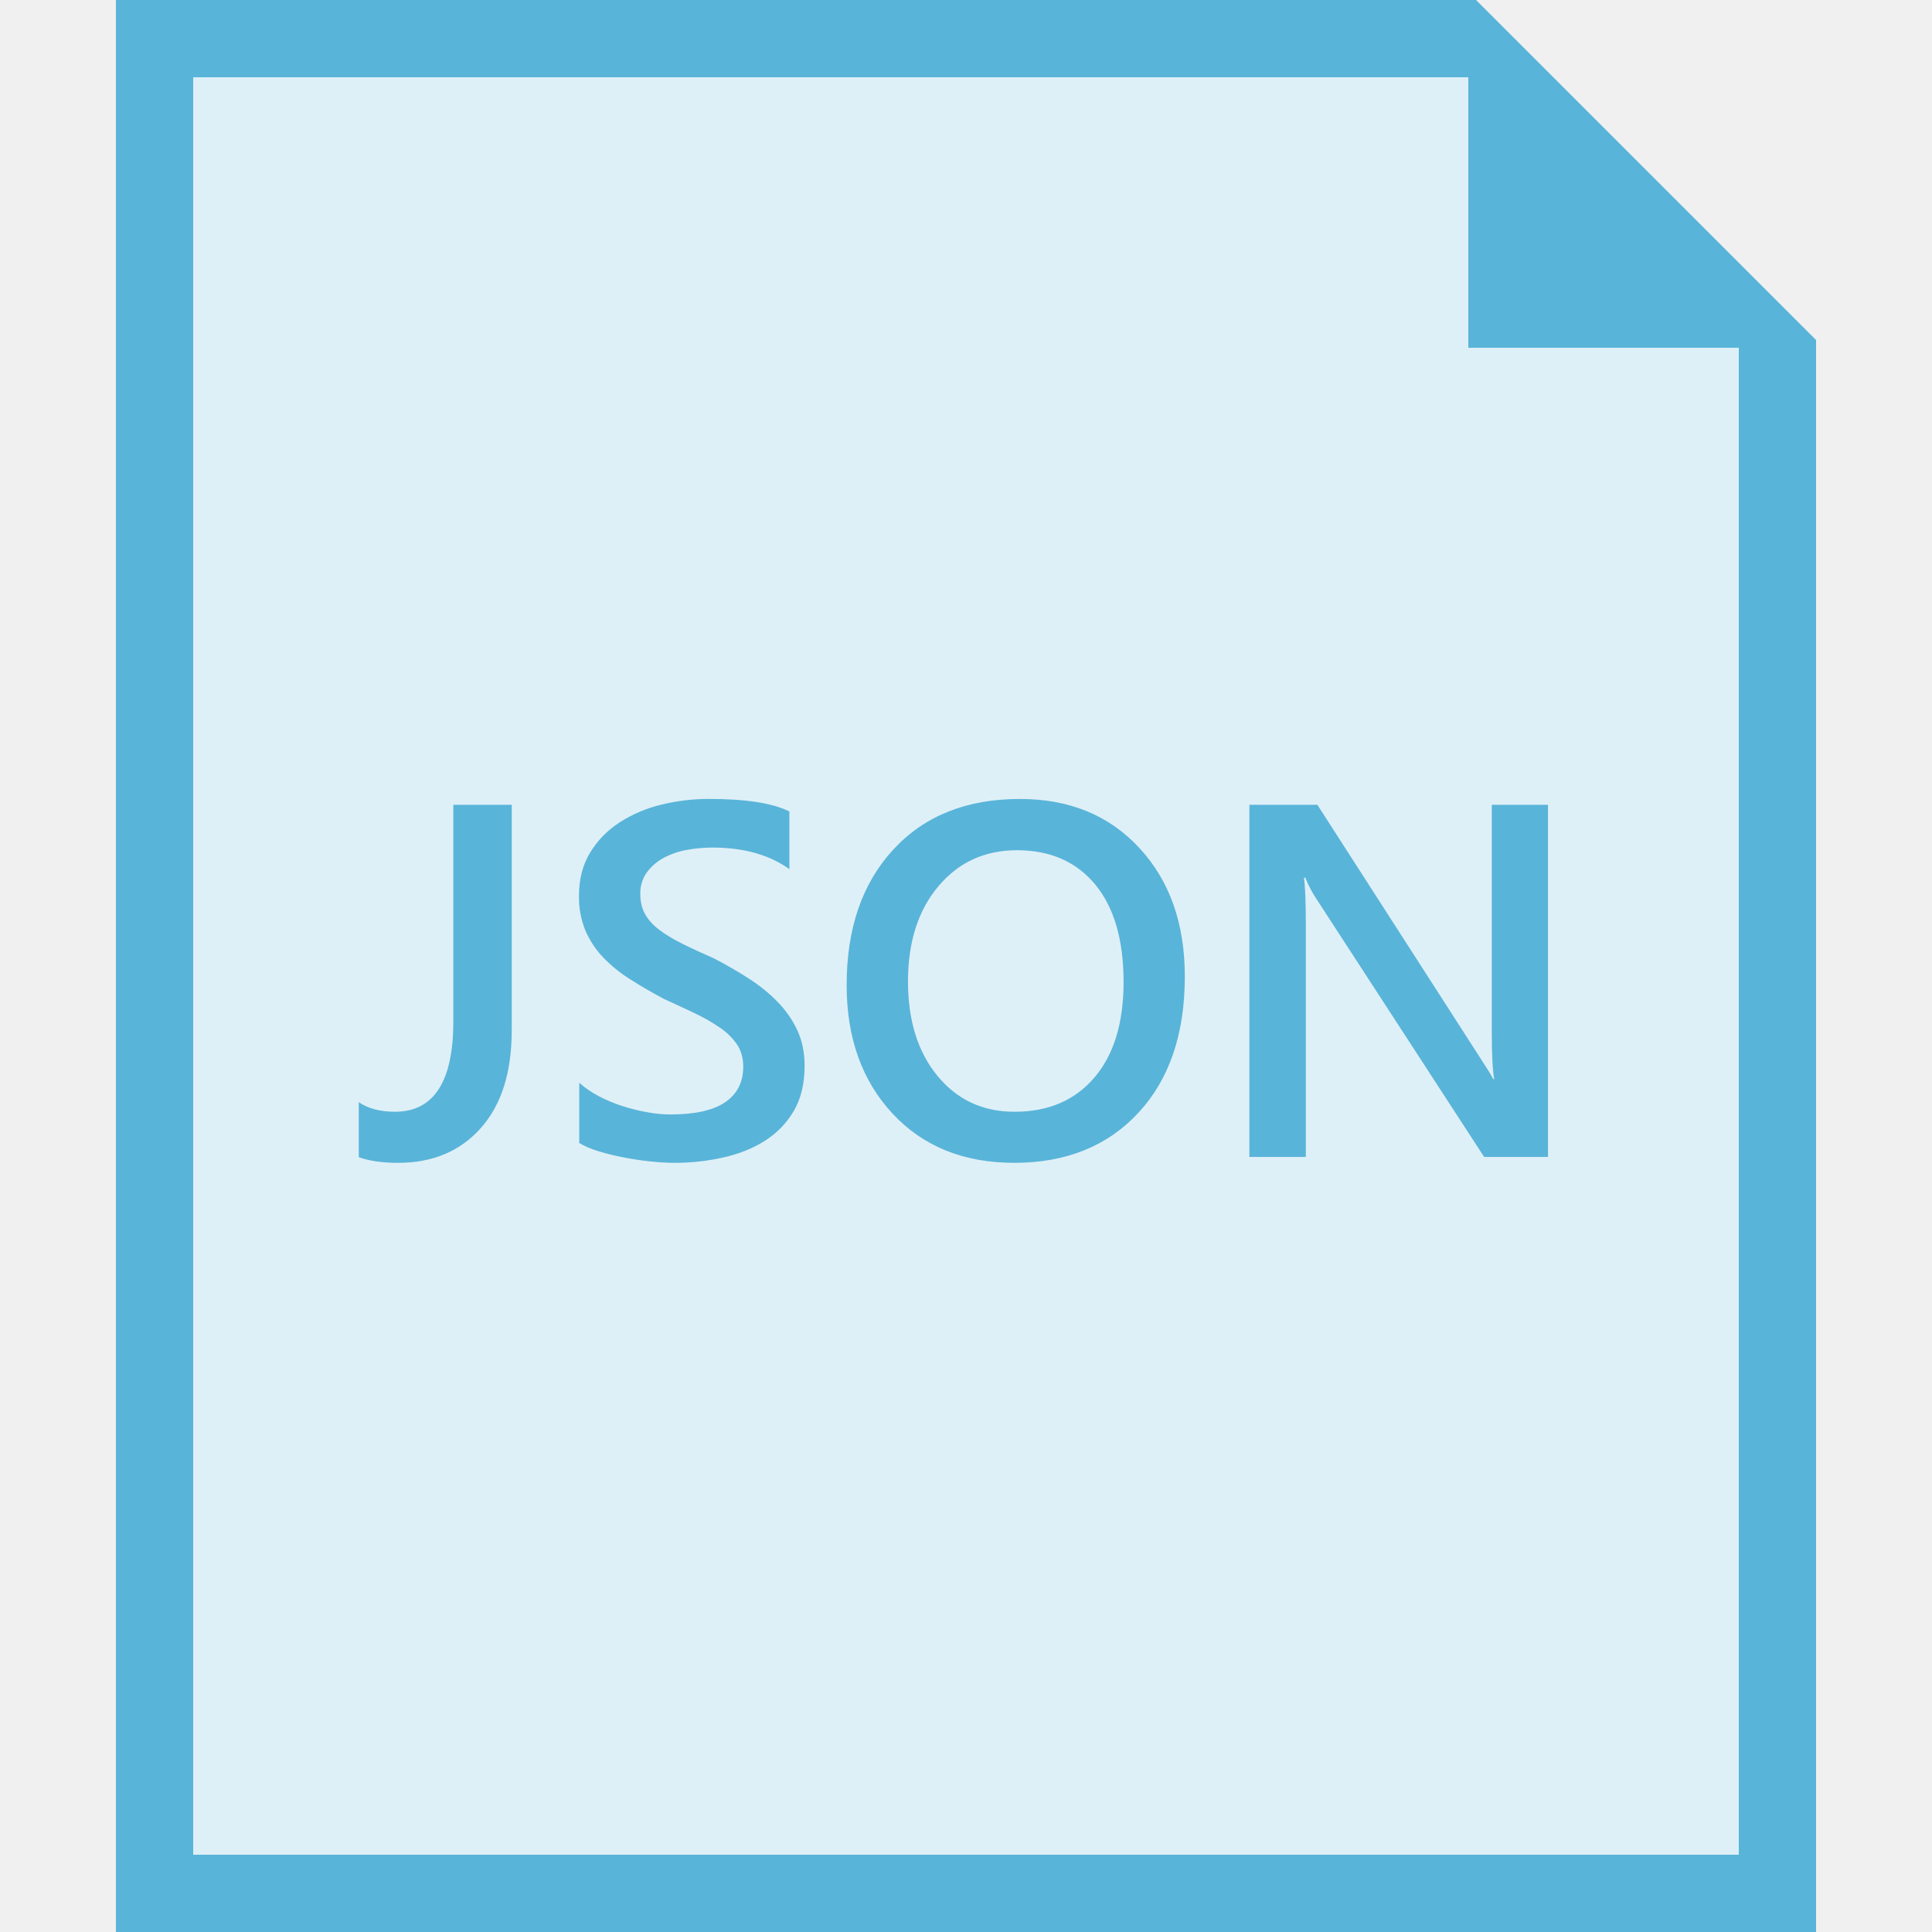
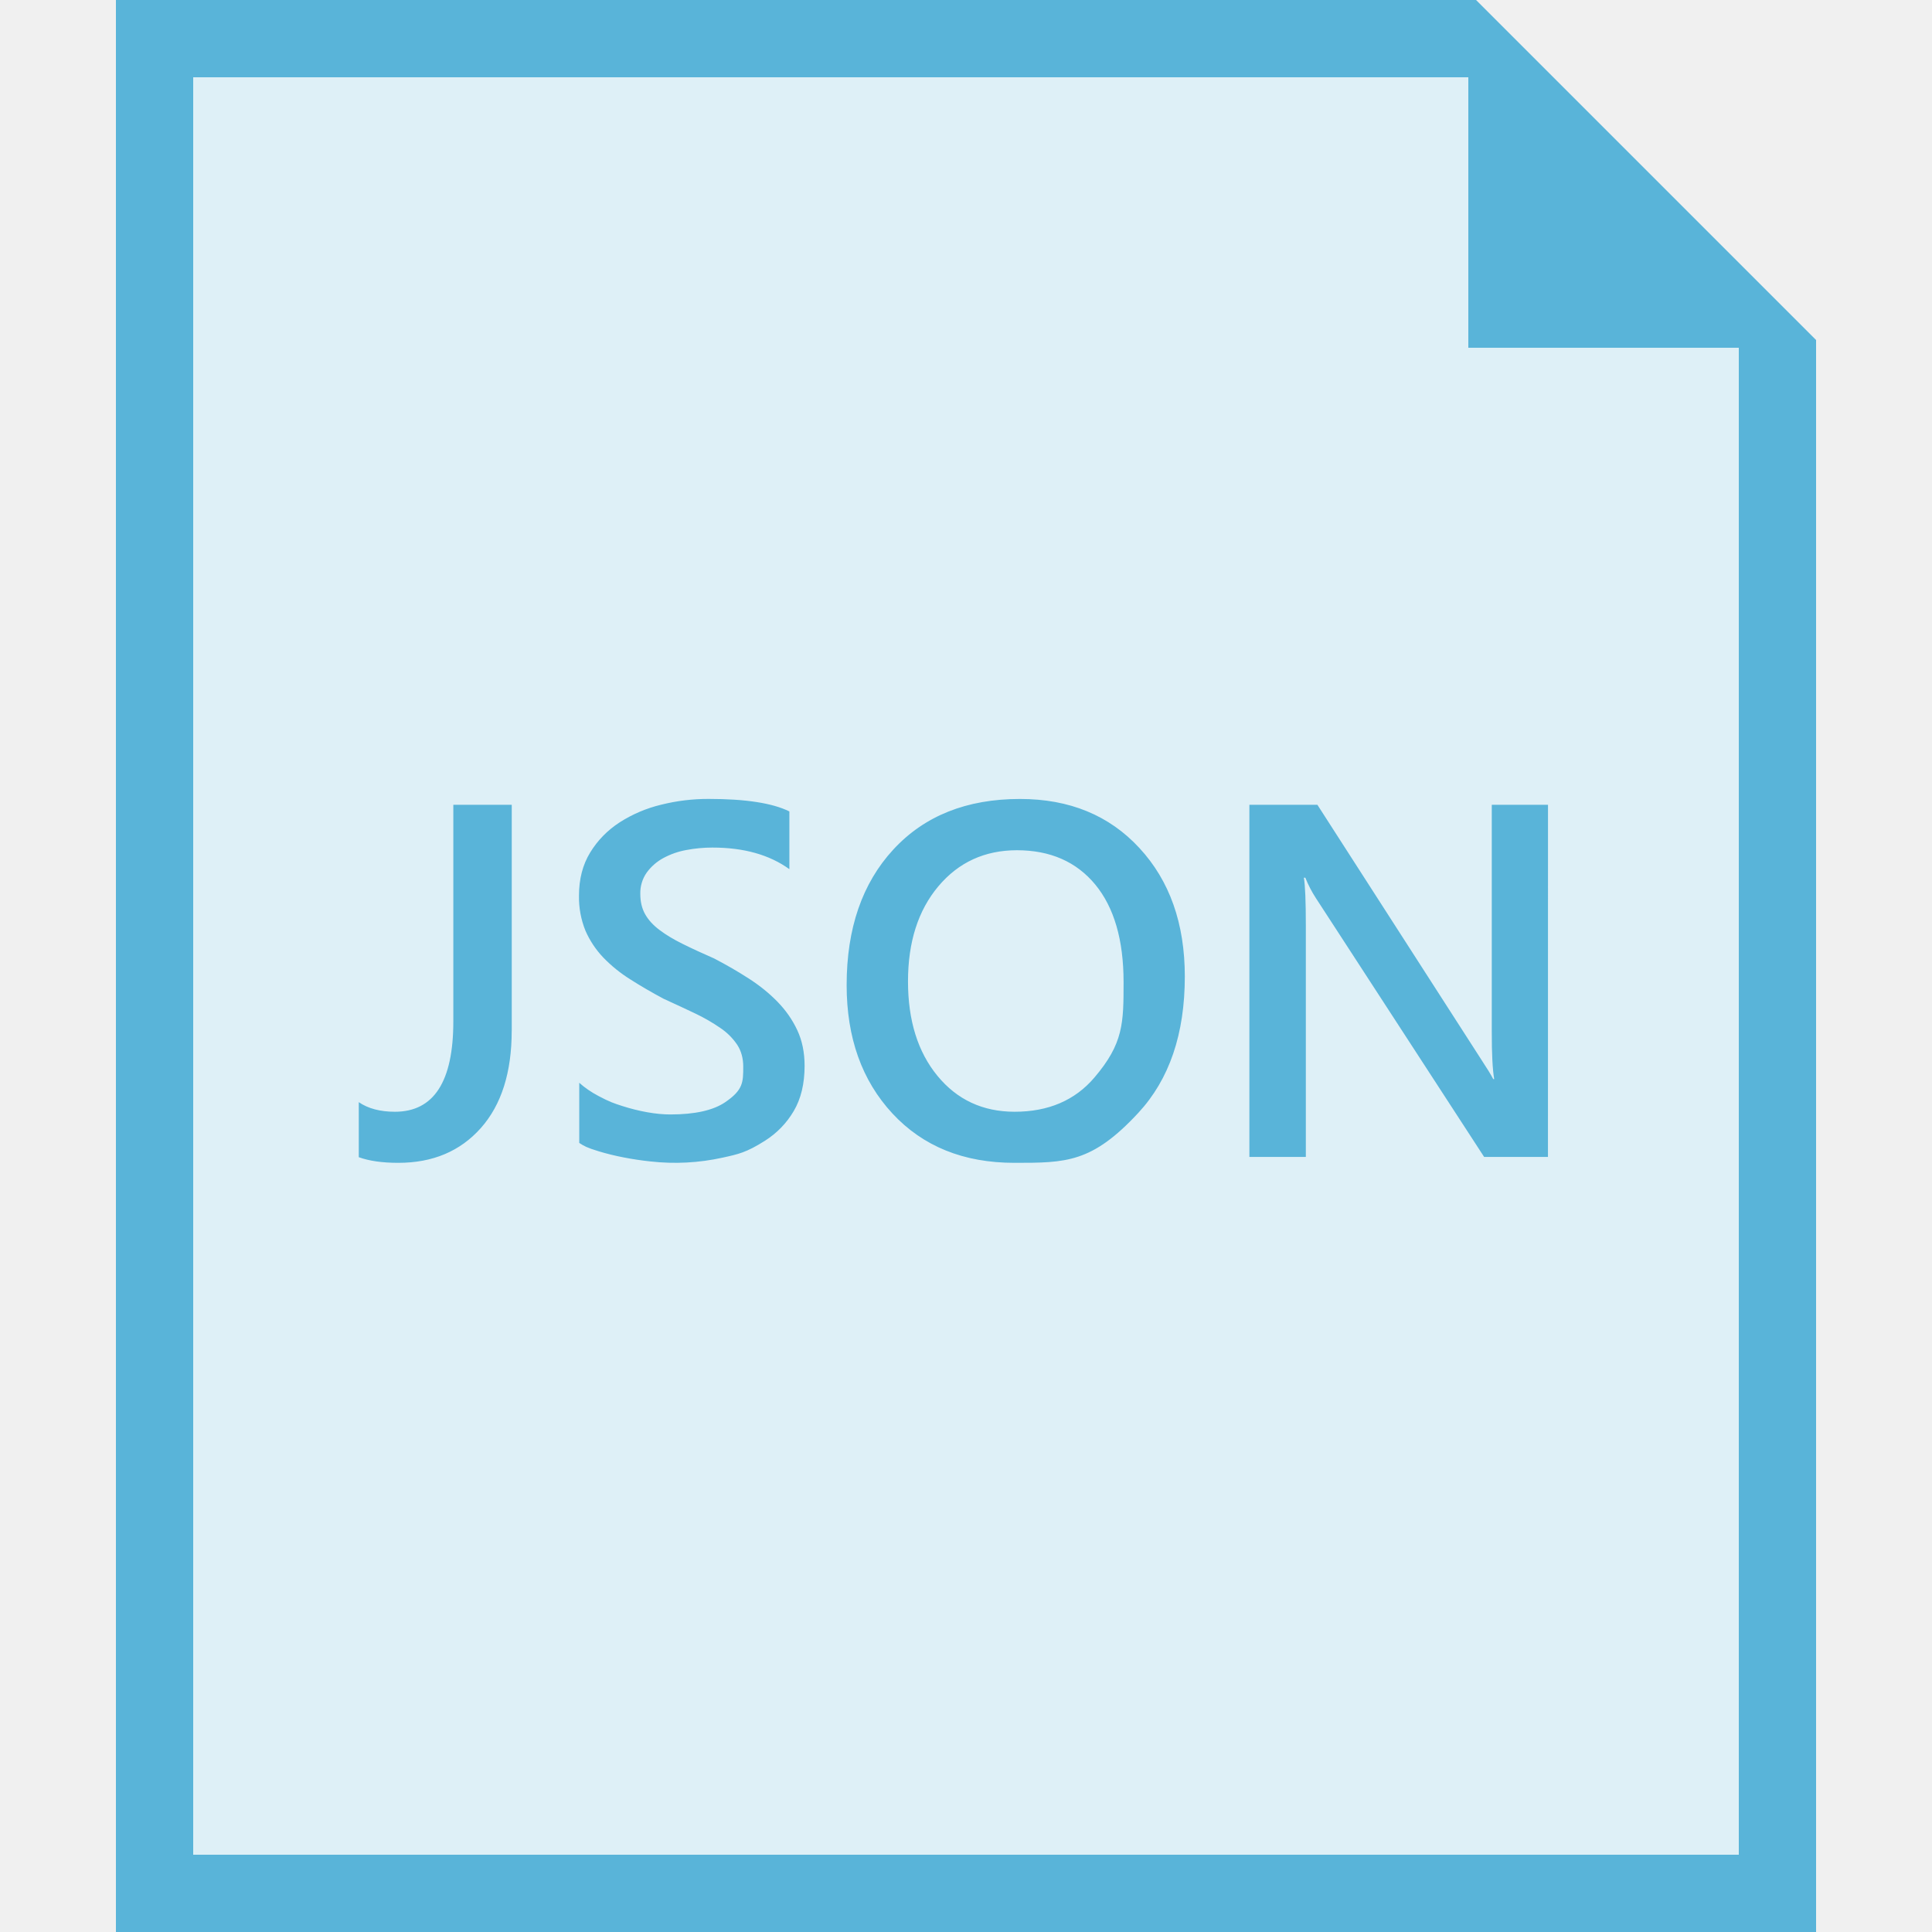
- <svg xmlns="http://www.w3.org/2000/svg" viewBox="0 0 50 50" class="msportalfx-svg-placeholder" role="presentation" focusable="false">
-   <g>
-     <path d="M45 6.8 40.2 2l-2-2H3v50h44V8.8z" class="msportalfx-svg-c15" />
-     <path opacity=".8" d="M38 2H5v46h40V9h-7z" class="msportalfx-svg-c01" />
-     <path d="M13.243 26.675c0 1.08-.267 1.921-.8 2.52-.534.6-1.246.899-2.135.899-.416 0-.756-.049-1.023-.146v-1.424c.242.165.553.248.935.248 1.008 0 1.512-.78 1.512-2.339v-5.605h1.512v5.847zm1.748 2.904v-1.557c.14.127.306.241.499.343s.397.188.613.258c.216.069.432.124.648.162.216.038.415.057.597.057.636 0 1.109-.105 1.42-.317s.467-.519.467-.922c0-.216-.052-.403-.155-.563a1.637 1.637 0 0 0-.436-.435 4.575 4.575 0 0 0-.658-.379c-.252-.12-.522-.246-.81-.377-.31-.166-.598-.333-.864-.503a3.677 3.677 0 0 1-.696-.562 2.361 2.361 0 0 1-.464-.696 2.276 2.276 0 0 1-.168-.909c0-.428.096-.799.289-1.115.192-.315.447-.576.763-.781a3.482 3.482 0 0 1 1.077-.458 5.136 5.136 0 0 1 1.232-.149c.954 0 1.648.108 2.084.324v1.494c-.517-.373-1.182-.559-1.995-.559-.225 0-.448.021-.67.063a1.995 1.995 0 0 0-.598.209 1.302 1.302 0 0 0-.429.375.92.92 0 0 0-.166.553c0 .204.042.379.127.528.084.148.208.284.372.406.163.123.362.243.597.359.235.117.507.243.817.378.317.166.617.339.899.521.282.182.53.383.744.604.214.22.383.465.508.733.125.27.188.575.188.919 0 .462-.093.852-.28 1.169-.186.317-.438.576-.753.775s-.679.343-1.09.433a5.668 5.668 0 0 1-1.866.098 7.897 7.897 0 0 1-.683-.102c-.233-.044-.453-.099-.661-.162s-.372-.134-.499-.215zm11.261.515c-1.314 0-2.366-.426-3.156-1.277-.79-.852-1.185-1.959-1.185-3.323 0-1.466.402-2.635 1.208-3.508.805-.873 1.897-1.309 3.278-1.309 1.279 0 2.311.423 3.092 1.271.783.847 1.174 1.955 1.174 3.323 0 1.487-.4 2.663-1.201 3.527s-1.872 1.296-3.21 1.296zm.068-8.09c-.834 0-1.513.311-2.036.934-.523.623-.785 1.442-.785 2.46 0 1.012.254 1.827.763 2.446.508.618 1.173.928 1.996.928.873 0 1.561-.295 2.064-.884s.756-1.413.756-2.472c0-1.089-.244-1.93-.732-2.523-.491-.592-1.164-.889-2.026-.889zm13.741 7.937h-1.652l-4.354-6.698a2.972 2.972 0 0 1-.273-.528h-.038c.034.195.051.612.051 1.252v5.974h-1.461v-9.113h1.76l4.207 6.54c.178.271.293.457.344.559h.025c-.043-.241-.063-.65-.063-1.227v-5.872h1.455v9.113z" class="msportalfx-svg-c15" />
-   </g>
+ <svg xmlns="http://www.w3.org/2000/svg" xml:space="preserve" viewBox="0 0 50 50" class="msportalfx-svg-placeholder">
+   <path fill="#59B4D9" d="M45 6.8 40.2 2l-2-2H3v50h44V8.8z" />
+   <path fill="#FFF" d="M38 2H5v46h40V9h-7z" opacity=".8" />
+   <path fill="#59B4D9" d="M13.243 26.675q0 1.62-.8 2.52-.801.9-2.135.899-.623 0-1.023-.146v-1.424q.363.248.935.248 1.512 0 1.512-2.339v-5.605h1.512v5.847zm1.748 2.904v-1.557q.21.19.499.343c.289.153.397.188.613.258q.324.104.648.162.324.057.597.057.954 0 1.42-.317c.466-.317.467-.519.467-.922q0-.323-.155-.563a1.6 1.6 0 0 0-.436-.435 4.6 4.6 0 0 0-.658-.379q-.378-.18-.81-.377-.465-.248-.864-.503a3.7 3.7 0 0 1-.696-.562 2.4 2.4 0 0 1-.464-.696 2.3 2.3 0 0 1-.168-.909q0-.642.289-1.115t.763-.781a3.5 3.5 0 0 1 1.077-.458 5 5 0 0 1 1.232-.149q1.43 0 2.084.324v1.494q-.775-.56-1.995-.559-.337 0-.67.063a2 2 0 0 0-.598.209 1.3 1.3 0 0 0-.429.375.92.92 0 0 0-.166.553q0 .305.127.528.126.222.372.406.244.185.597.359.352.175.817.378.476.248.899.521t.744.604q.32.33.508.733.188.404.188.919 0 .693-.28 1.169t-.753.775c-.473.299-.679.343-1.09.433a5.7 5.7 0 0 1-1.866.098 8 8 0 0 1-.683-.102q-.35-.067-.661-.162c-.311-.095-.372-.134-.499-.215m11.261.515q-1.971 0-3.156-1.277-1.185-1.278-1.185-3.323 0-2.199 1.208-3.508t3.278-1.309q1.92 0 3.092 1.271 1.174 1.27 1.174 3.323 0 2.23-1.201 3.527c-1.201 1.297-1.872 1.296-3.21 1.296m.068-8.09q-1.251 0-2.036.934t-.785 2.46q0 1.518.763 2.446.762.927 1.996.928 1.31 0 2.064-.884c.754-.884.756-1.413.756-2.472q0-1.633-.732-2.523-.735-.888-2.026-.889m13.741 7.937h-1.652l-4.354-6.698a3 3 0 0 1-.273-.528h-.038q.051.292.051 1.252v5.974h-1.461v-9.113h1.76l4.207 6.54q.267.406.344.559h.025q-.064-.361-.063-1.227v-5.872h1.455z" />
  <style>.msportalfx-svg-c01{fill:#fff}.msportalfx-svg-c02{fill:#e5e5e5}.msportalfx-svg-c03{fill:#a0a1a2}.msportalfx-svg-c04{fill:#7a7a7a}.msportalfx-svg-c05{fill:#3e3e3e}.msportalfx-svg-c06{fill:#1e1e1e}.msportalfx-svg-c07{fill:#0f0f0f}.msportalfx-svg-c08{fill:#ba141a}.msportalfx-svg-c09{fill:#dd5900}.msportalfx-svg-c10{fill:#ff8c00}.msportalfx-svg-c11{fill:#fcd116}.msportalfx-svg-c12{fill:#fee087}.msportalfx-svg-c13{fill:#b8d432}.msportalfx-svg-c14,.msportalfx-svg-c32{fill:#57a300}.msportalfx-svg-c15{fill:#59b4d9}.msportalfx-svg-c16{fill:#3999c6}.msportalfx-svg-c17{fill:#804998}.msportalfx-svg-c18{fill:#ec008c}.msportalfx-svg-c19{fill:#0072c6}.msportalfx-svg-c20{fill:#68217a}.msportalfx-svg-c21{fill:#00188f}.msportalfx-svg-c22{fill:#e81123}.fxs-mode-light .msportalfx-svg-c22{fill:#a4262c}.msportalfx-svg-c23{fill:#cae3f3}.msportalfx-svg-c24{fill:#59aed3}.msportalfx-svg-c25{fill:#4c3b12}.msportalfx-svg-c26{fill:#be9555}.msportalfx-svg-c27{fill:#4f4d52}.msportalfx-svg-c28{fill:#ef6f59}.msportalfx-svg-c29{fill:#f7cb64}.msportalfx-svg-c30{fill:#fdd8db}.msportalfx-svg-c31{fill:#f6ffec}.msportalfx-svg-c33{fill:#8a2da5}.msportalfx-svg-c34{fill:#e00b1c}.msportalfx-svg-c35{fill:#015cda}.msportalfx-svg-c36{fill:#5db300}.msportalfx-svg-c97{fill:#ffb900}.msportalfx-svg-c98{fill:#00a4ef}.msportalfx-svg-c99{fill:#f25022}.msportalfx-inverted-theme .msportalfx-svg-c05,.fxs-theme-dark .msportalfx-svg-c05{fill:#777}.msportalfx-inverted-theme .msportalfx-svg-c07,.fxs-theme-dark .msportalfx-svg-c07{fill:#f2f2f2}.msportalfx-svg-palette-white{fill:#fff}.msportalfx-svg-palette-blue{fill:#015cda}.msportalfx-svg-palette-black{fill:#1e1e1e}.msportalfx-svg-palette-green{fill:#57a300}.msportalfx-svg-palette-gray{fill:#a0a1a2}.msportalfx-svg-palette-inherit{fill:inherit}.msportalfx-svg-badge{position:absolute;left:0;bottom:0;min-height:10px;min-width:10px}.fxc-menu-icon&gt;.msportalfx-svg-badge{left:-2px;bottom:-2px;min-height:8px;min-width:8px}.msportalfx-svg-disabled{filter:grayscale(100%)}.msportalfx-svg-loading-square{animation:ProgressFlagAnimation 1.45s infinite ease-in-out;transform-origin:50%}.msportalfx-svg-loading-square:nth-child(1){animation-delay:0s}.msportalfx-svg-loading-square:nth-child(2){animation-delay:.2s}.msportalfx-svg-loading-square:nth-child(3){animation-delay:.4s}@keyframes ProgressFlagAnimation{0%{transform:scale(1);opacity:.3}36.1%{transform:scale(1.06);opacity:1}50%{transform:scale(1.06);opacity:1}86.1%{transform:scale(1);opacity:.3}}.msportalfx-svg-flip-horizontal&gt;svg,svg.msportalfx-svg-flip-horizontal{transform:scaleX(-1)}.msportalfx-svg-fabric-rotate360{animation:ImageRotation 1.3s cubic-bezier(.53,.21,.29,.67) infinite}@keyframes ImageRotation{0%{transform:rotate(-45deg)}100%{transform:rotate(315deg)}}.fxs-svg-number .msportalfx-font-bold{font-size:10px;fill:#0065ad}.fxs-svg-number .fxs-svg-circle{stroke-width:0%;fill:#0078d4}.fxs-svg-number .fxs-svg-text{fill:#fff;font-size:10px}.fxs-svg-number.msportalfx-svg-disabled{filter:grayscale(0%)}.fxs-svg-number.msportalfx-svg-disabled .fxs-svg-circle{fill:#fff;stroke-width:1px;stroke:#949494}.fxs-svg-number.msportalfx-svg-disabled .fxs-svg-text{fill:#949494}.fxs-theme-dark .fxs-svg-number .fxs-svg-text{fill:#0f0f0f}.fxs-theme-dark .fxs-svg-number .fxs-svg-circle{stroke-width:0%;fill:#0078d4}.fxs-theme-dark .fxs-svg-number.msportalfx-svg-disabled .fxs-svg-circle{fill:#0f0f0f;stroke-width:1px;stroke:#949494}.fxs-theme-dark .fxs-svg-number.msportalfx-svg-disabled .fxs-svg-text{fill:#949494}</style>
</svg>
